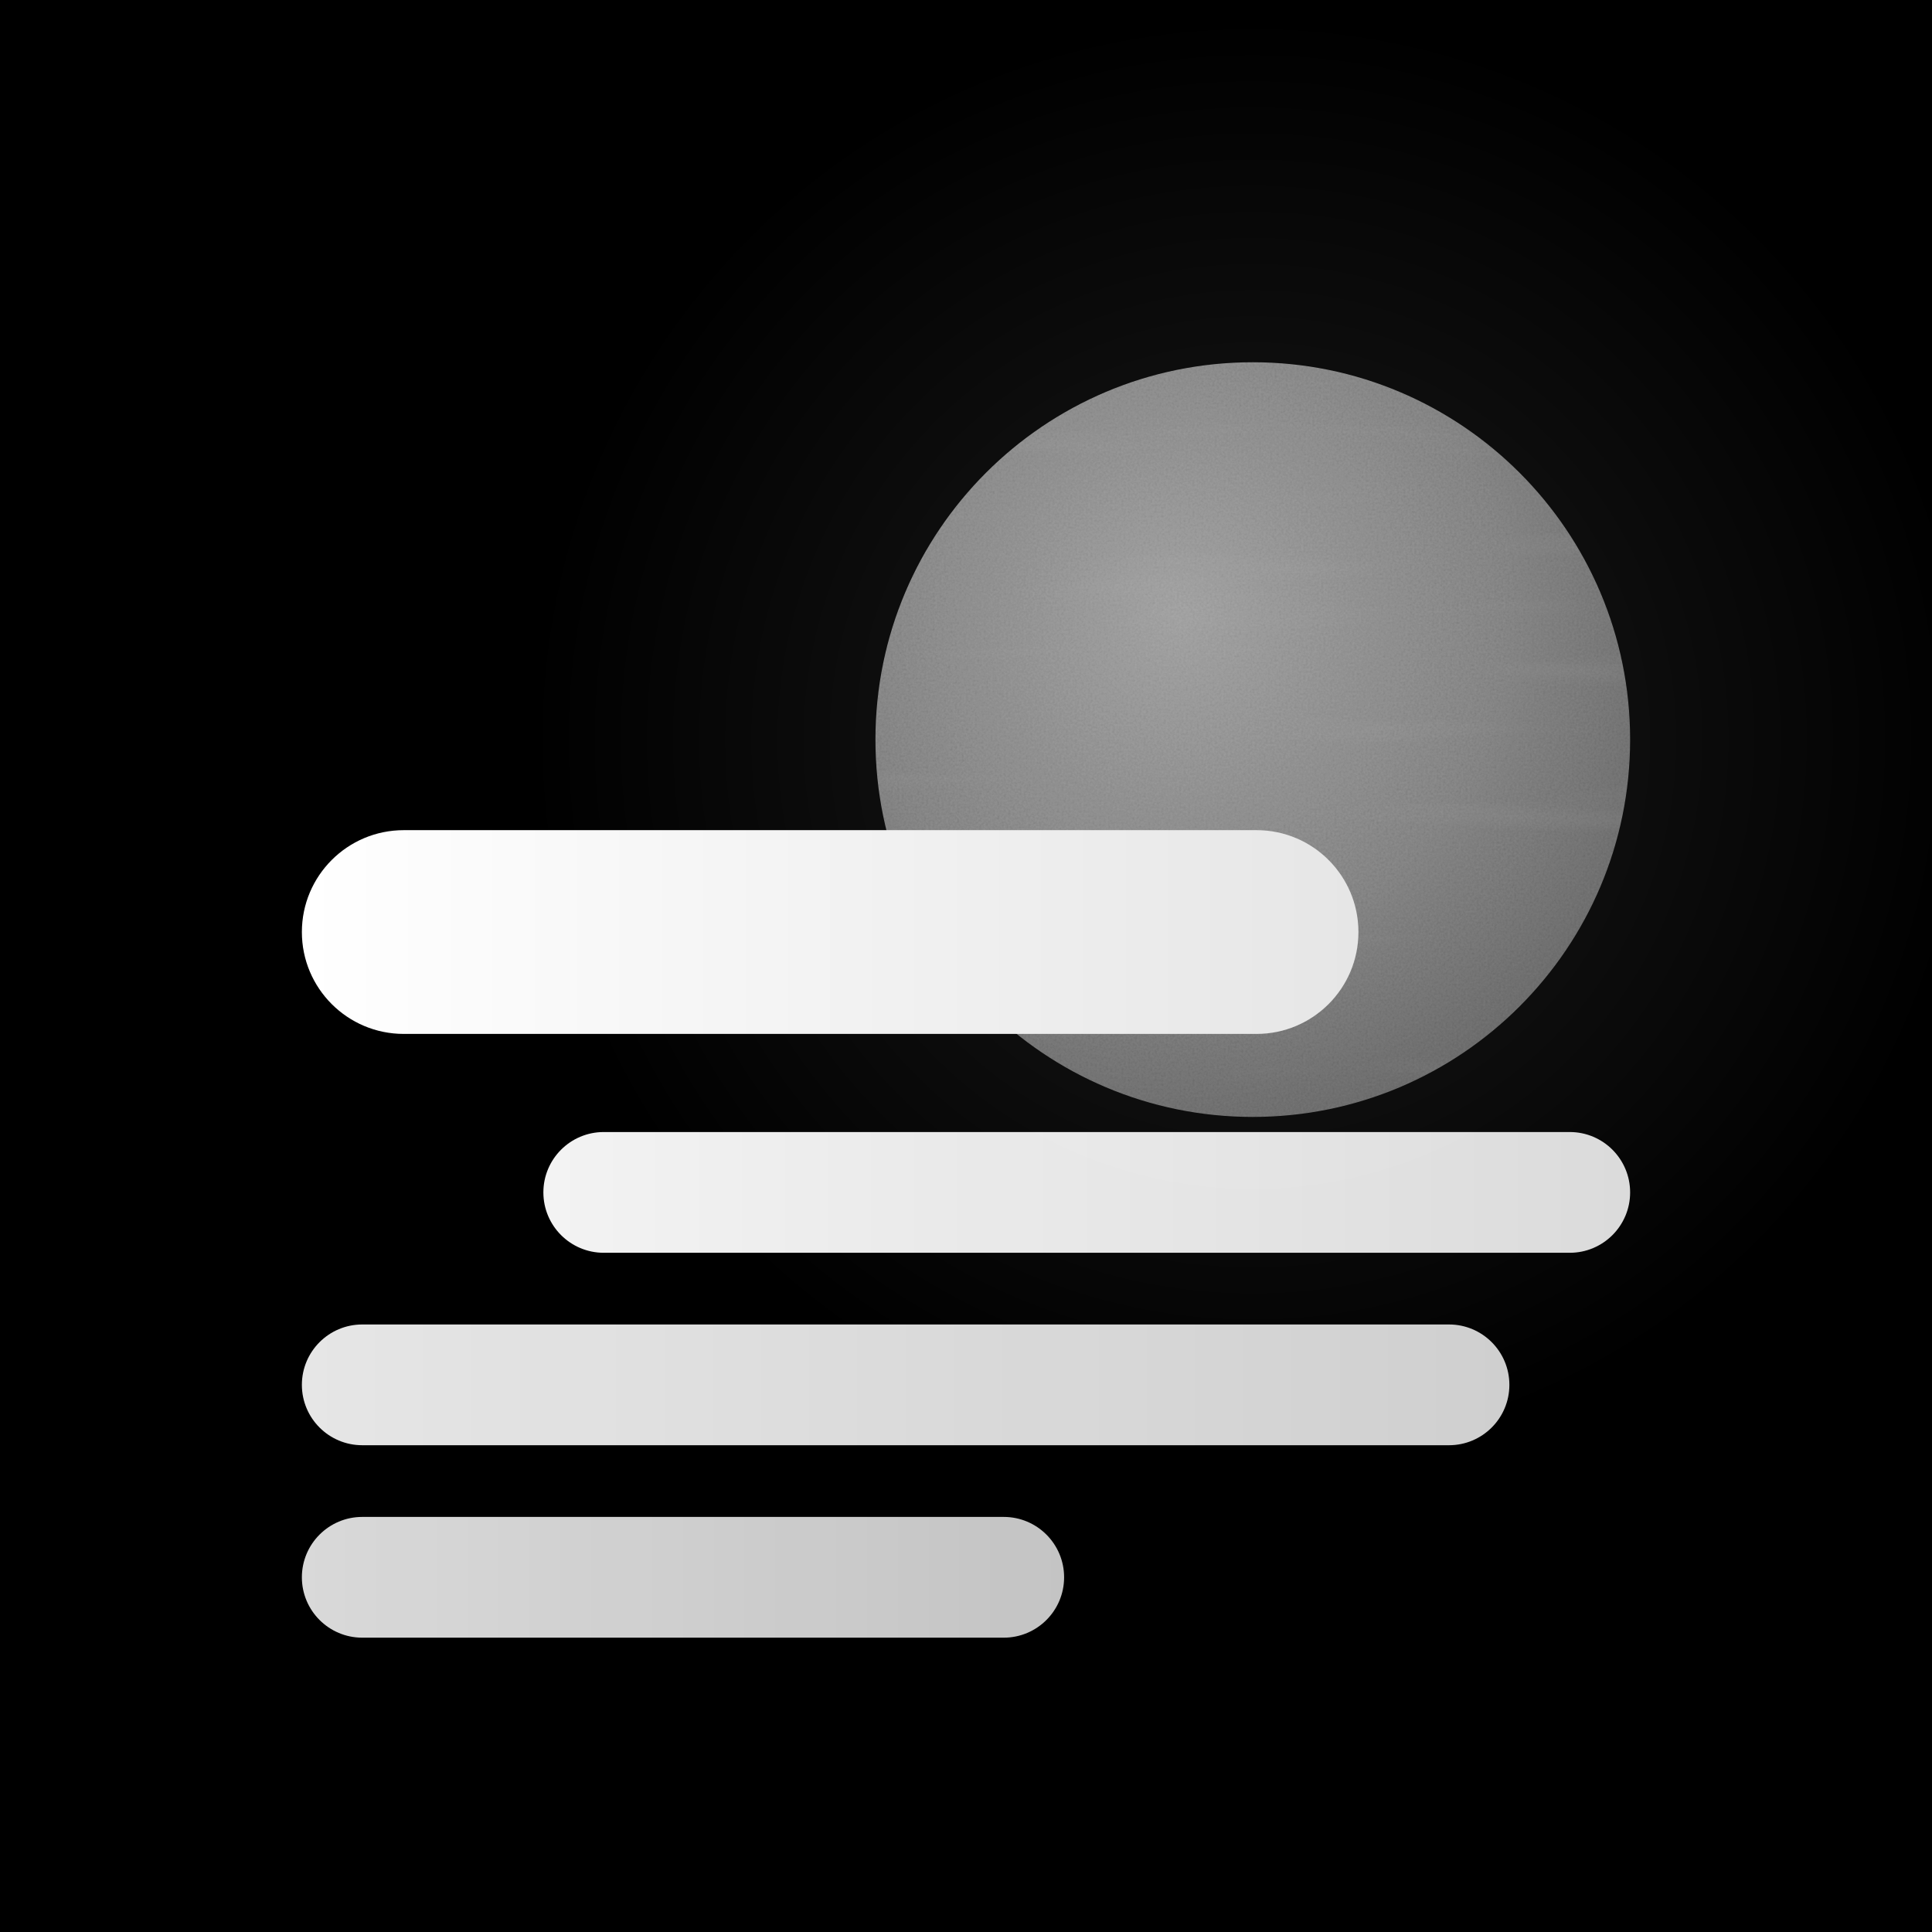
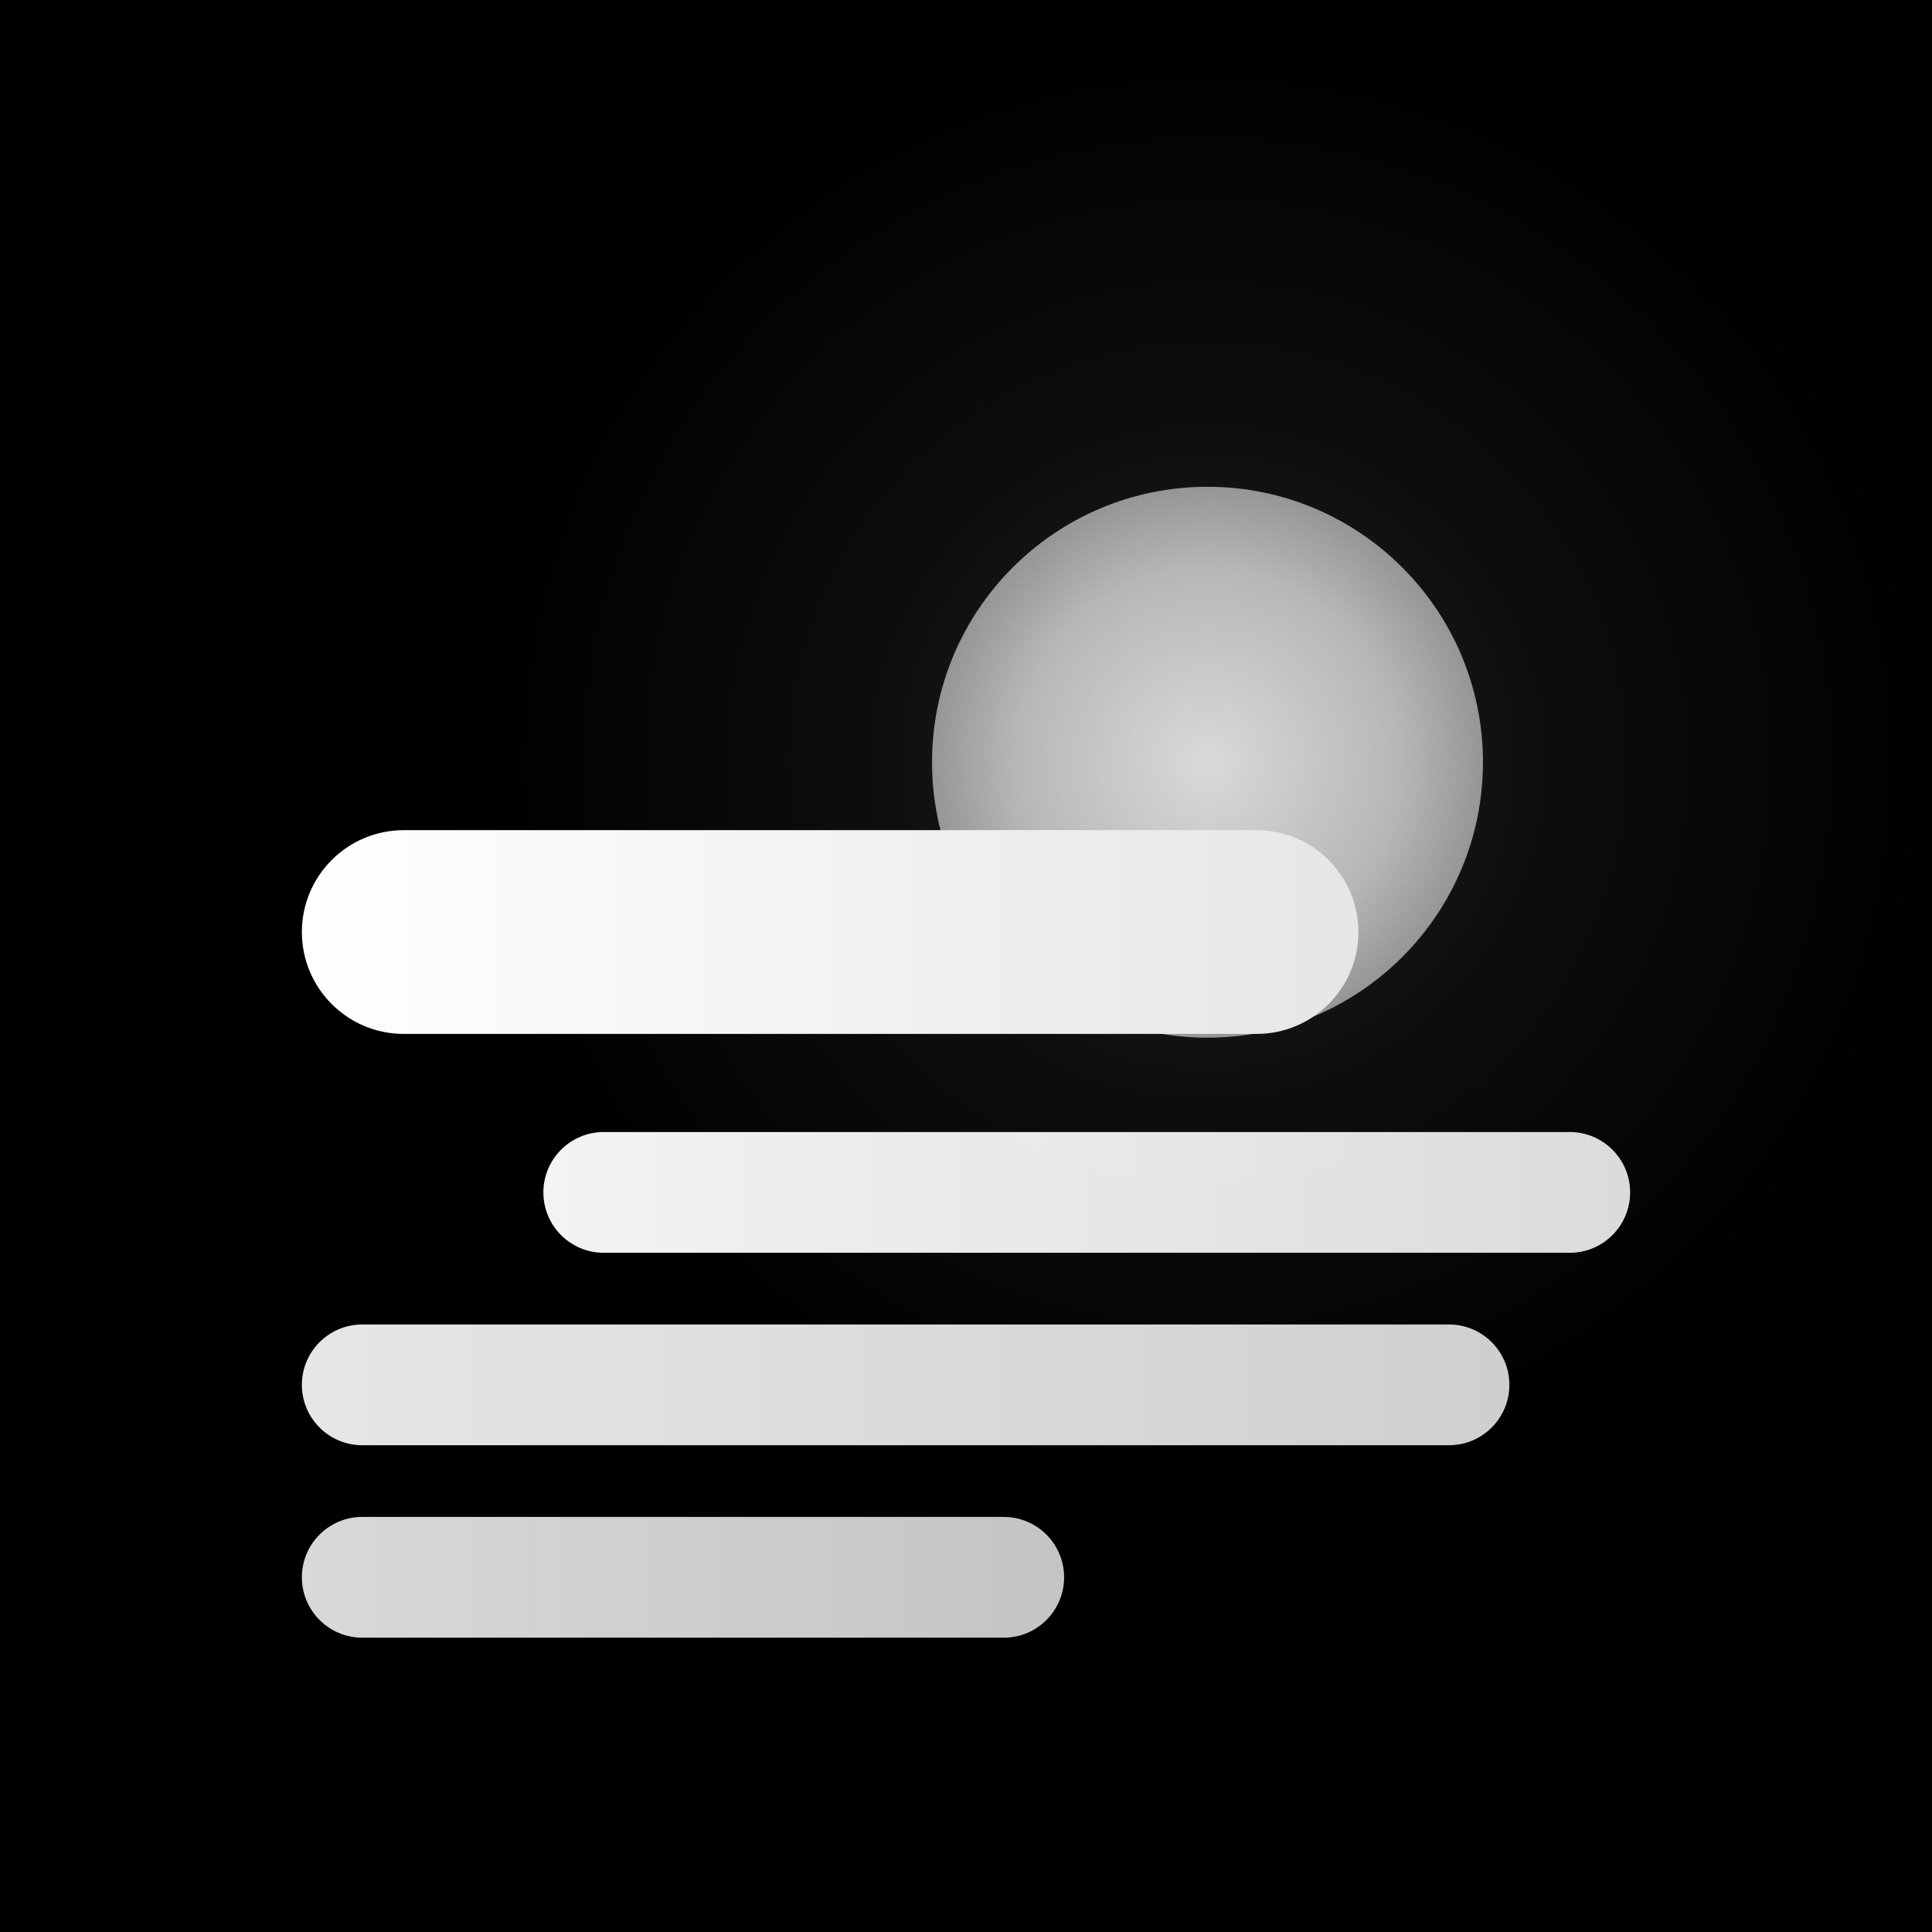
<svg xmlns="http://www.w3.org/2000/svg" width="1024" height="1024" viewBox="0 0 1024 1024">
  <defs>
    <linearGradient id="sky" x1="0" y1="0" x2="0" y2="1">
      <stop offset="0" stop-color="#000000" />
      <stop offset="1" stop-color="#000000" />
    </linearGradient>
-     <radialGradient id="sun" cx="0.4" cy="0.34" r="0.78">
-       <stop offset="0" stop-color="#9A9A9A" />
-       <stop offset="0.55" stop-color="#7C7C7C" />
-       <stop offset="1" stop-color="#5E5E5E" />
+     <radialGradient id="sun" cx="0.5" cy="0.5" r="0.5">
+       <stop offset="0" stop-color="#D8D8D8" />
+       <stop offset="0.7" stop-color="#B4B4B4" />
+       <stop offset="1" stop-color="#929292" />
    </radialGradient>
    <linearGradient id="sink" x1="0" y1="0" x2="0" y2="1">
      <stop offset="0.45" stop-color="#3A3A3A" stop-opacity="0" />
      <stop offset="1" stop-color="#3A3A3A" stop-opacity="0.0" />
    </linearGradient>
    <clipPath id="disc">
-       <circle cx="664" cy="392" r="200" />
+       <circle cx="640" cy="404" r="146" />
    </clipPath>
    <filter id="grain" x="0" y="0" width="100%" height="100%">
      <feTurbulence type="fractalNoise" baseFrequency="0.85" numOctaves="2" seed="7" />
      <feColorMatrix type="saturate" values="0" />
      <feComponentTransfer>
        <feFuncA type="linear" slope="0" intercept="1" />
      </feComponentTransfer>
    </filter>
-     <filter id="streaks" x="0" y="0" width="100%" height="100%">
-       <feTurbulence type="fractalNoise" baseFrequency="0.004 0.045" numOctaves="3" seed="3" />
-       <feColorMatrix type="matrix" values="0 0 0 0 1  0 0 0 0 1  0 0 0 0 1  0 0 0 3.2 -1.9" />
-     </filter>
-     <mask id="streakMask">
-       <rect width="1024" height="1024" fill="white" filter="url(#streaks)" />
-     </mask>
    <radialGradient id="glow">
-       <stop offset="0" stop-color="#9A9A9A" stop-opacity="0.18" />
-       <stop offset="1" stop-color="#9A9A9A" stop-opacity="0" />
+       <stop offset="0" stop-color="#B4B4B4" stop-opacity="0.22" />
+       <stop offset="0.45" stop-color="#B4B4B4" stop-opacity="0.077" />
+       <stop offset="1" stop-color="#B4B4B4" stop-opacity="0" />
    </radialGradient>
    <linearGradient id="band" x1="0" y1="0" x2="1" y2="0">
      <stop offset="0" stop-color="#FFFFFF" />
      <stop offset="1" stop-color="#E6E6E6" />
    </linearGradient>
    <linearGradient id="fog" x1="0" y1="0" x2="0" y2="1">
      <stop offset="0" stop-color="#3A3A3A" stop-opacity="0" />
      <stop offset="1" stop-color="#3A3A3A" stop-opacity="0.0" />
    </linearGradient>
    <filter id="soft" x="-10%" y="-50%" width="120%" height="200%">
      <feGaussianBlur stdDeviation="14" />
    </filter>
  </defs>
  <rect width="1024" height="1024" fill="url(#sky)" />
-   <circle cx="664" cy="392" r="380" fill="url(#glow)" />
-   <circle cx="664" cy="392" r="200" fill="url(#sun)" />
+   <circle cx="640" cy="404" r="380" fill="url(#glow)" />
+   <circle cx="640" cy="404" r="146" fill="url(#sun)" />
  <g clip-path="url(#disc)">
-     <rect x="464" y="192" width="400" height="400" filter="url(#grain)" opacity="0.15" style="mix-blend-mode:overlay" />
-     <rect width="1024" height="1024" fill="#BDBDBD" opacity="0.1" mask="url(#streakMask)" />
-     <rect x="464" y="192" width="400" height="400" fill="url(#sink)" />
+     <rect x="494" y="258" width="292" height="292" filter="url(#grain)" opacity="0.08" style="mix-blend-mode:overlay" />
+     <rect x="494" y="258" width="292" height="292" fill="url(#sink)" />
  </g>
  <rect y="563" width="1024" height="461" fill="url(#fog)" />
  <rect x="160" y="450" width="560" height="108" rx="54.0" fill="#000000" opacity="0.0" filter="url(#soft)" />
  <rect x="160" y="440" width="560" height="108" rx="54.0" fill="url(#band)" opacity="1.0" />
  <rect x="288" y="610" width="576" height="64" rx="32.0" fill="#000000" opacity="0.0" filter="url(#soft)" />
  <rect x="288" y="600" width="576" height="64" rx="32.0" fill="url(#band)" opacity="0.95" />
  <rect x="160" y="712" width="640" height="64" rx="32.0" fill="#000000" opacity="0.0" filter="url(#soft)" />
  <rect x="160" y="702" width="640" height="64" rx="32.0" fill="url(#band)" opacity="0.9" />
  <rect x="160" y="814" width="404" height="64" rx="32.0" fill="#000000" opacity="0.0" filter="url(#soft)" />
  <rect x="160" y="804" width="404" height="64" rx="32.0" fill="url(#band)" opacity="0.85" />
</svg>
